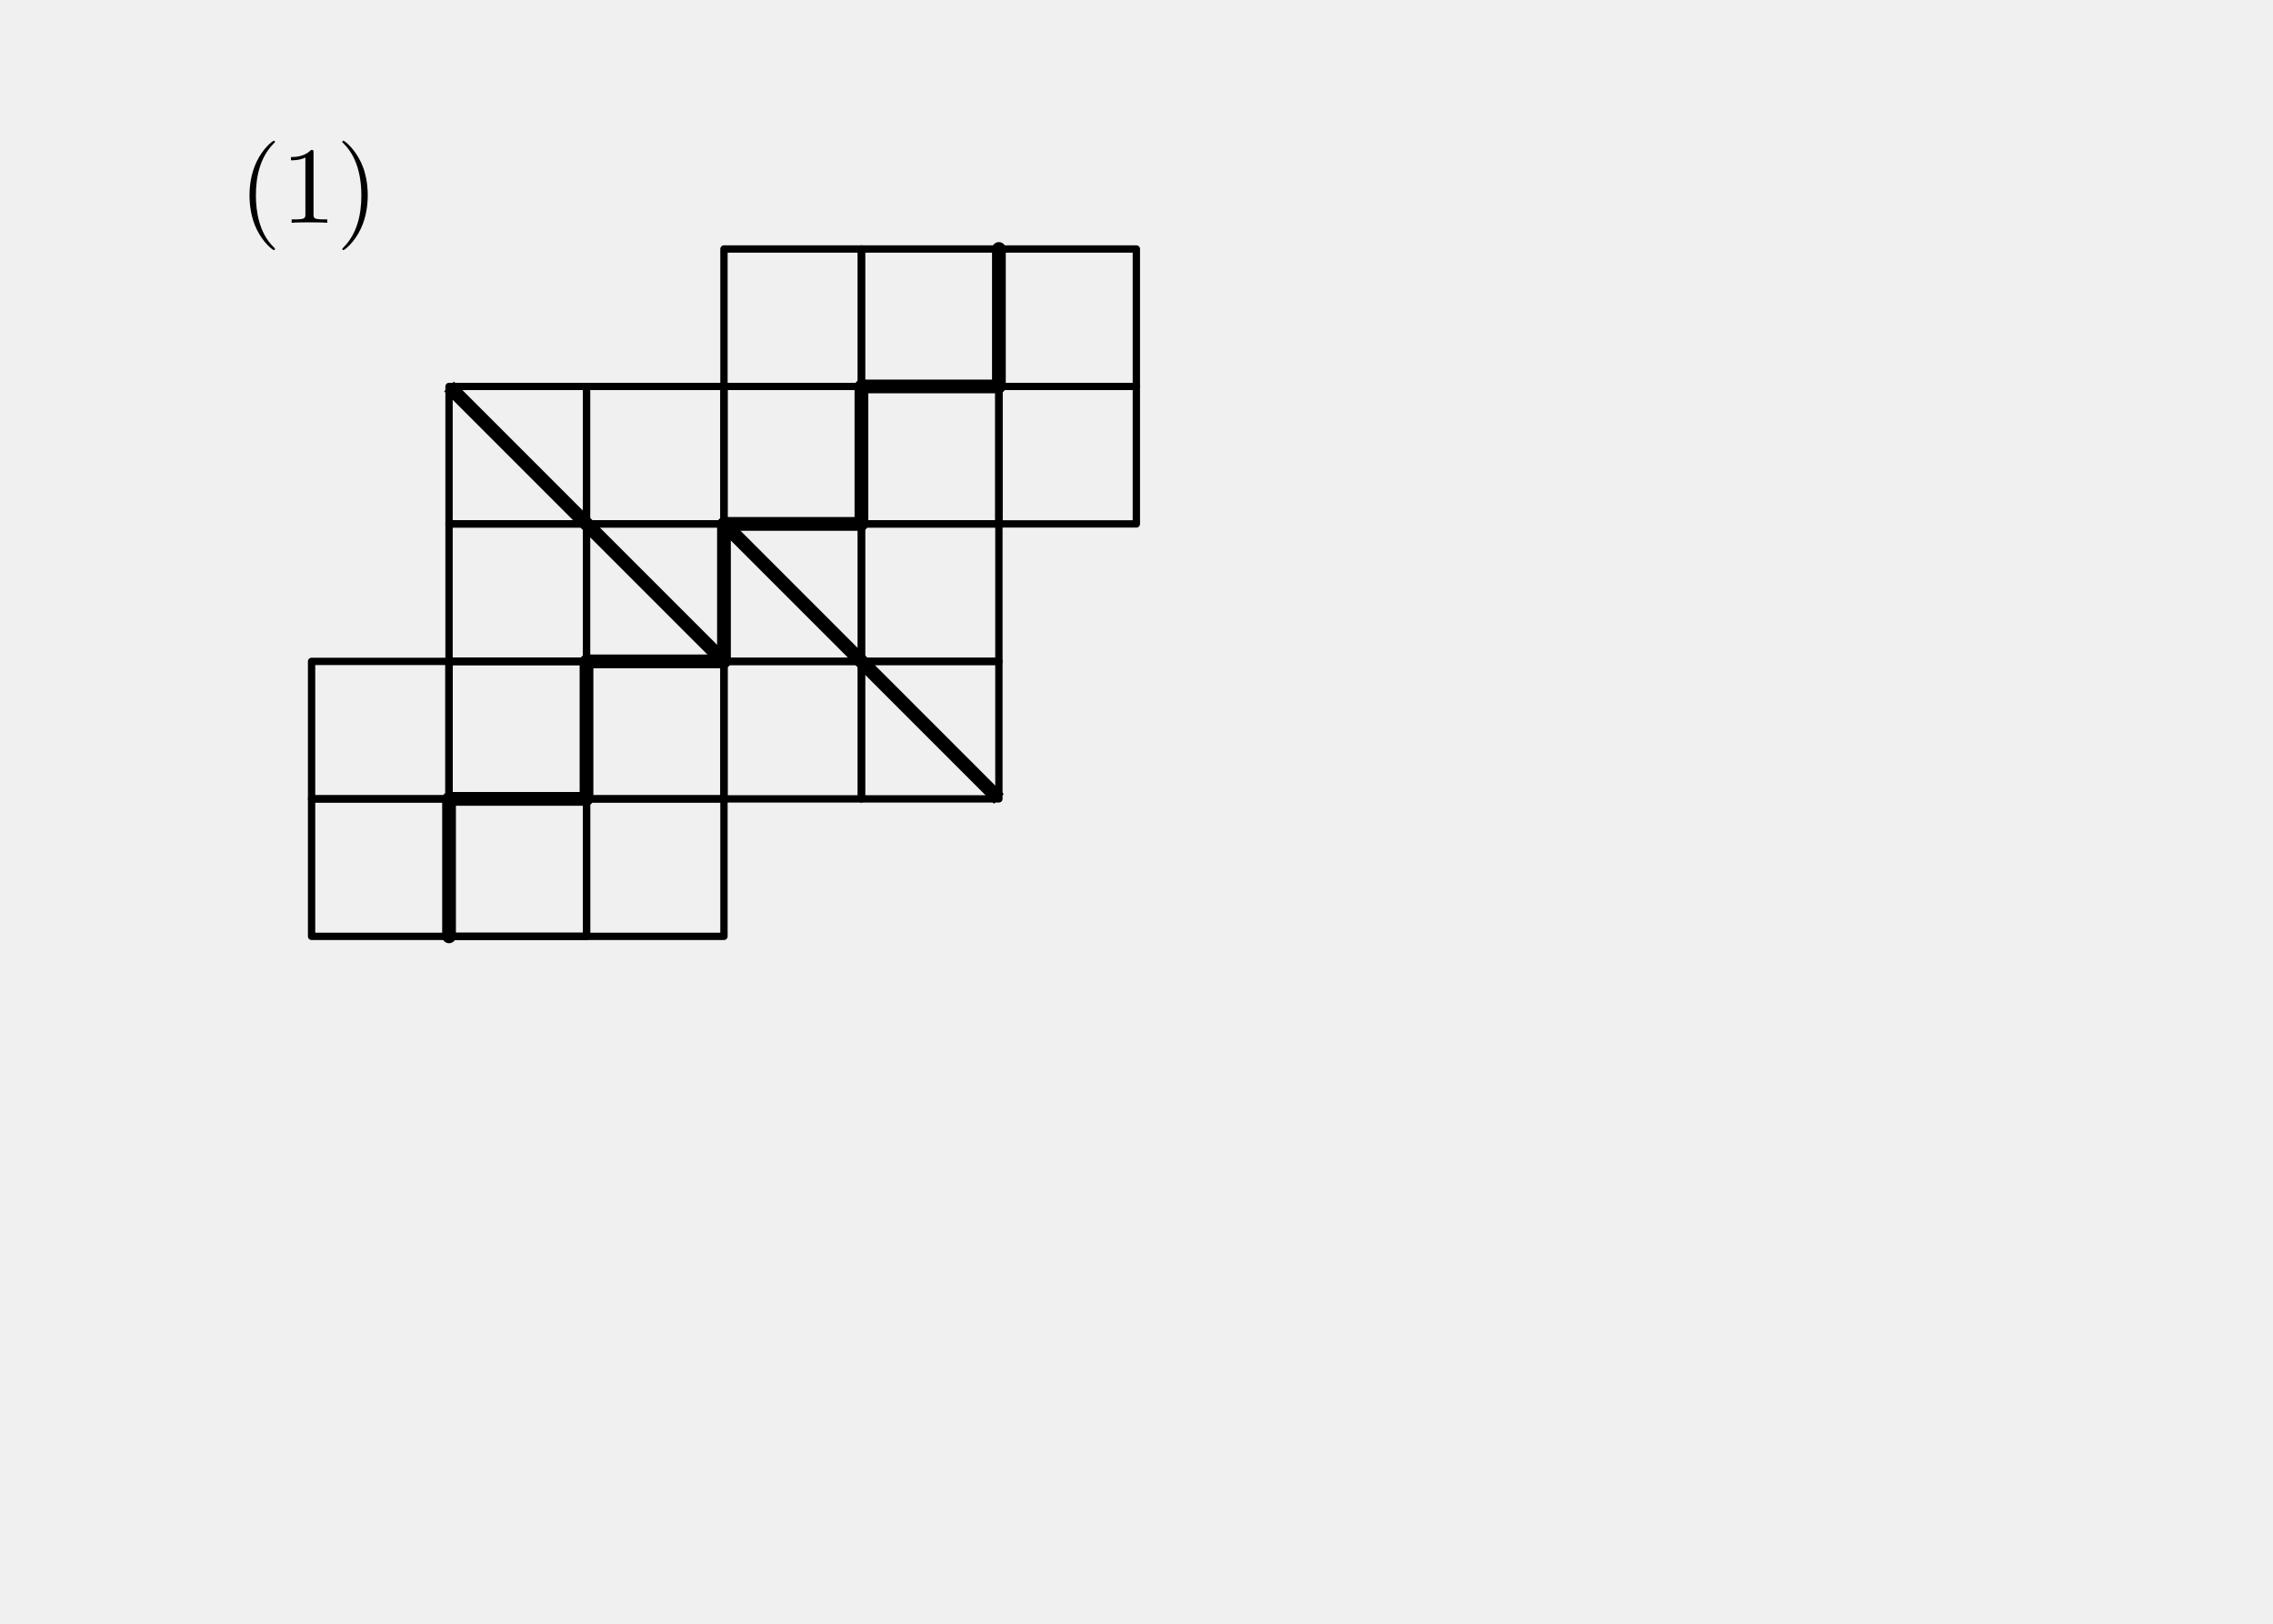
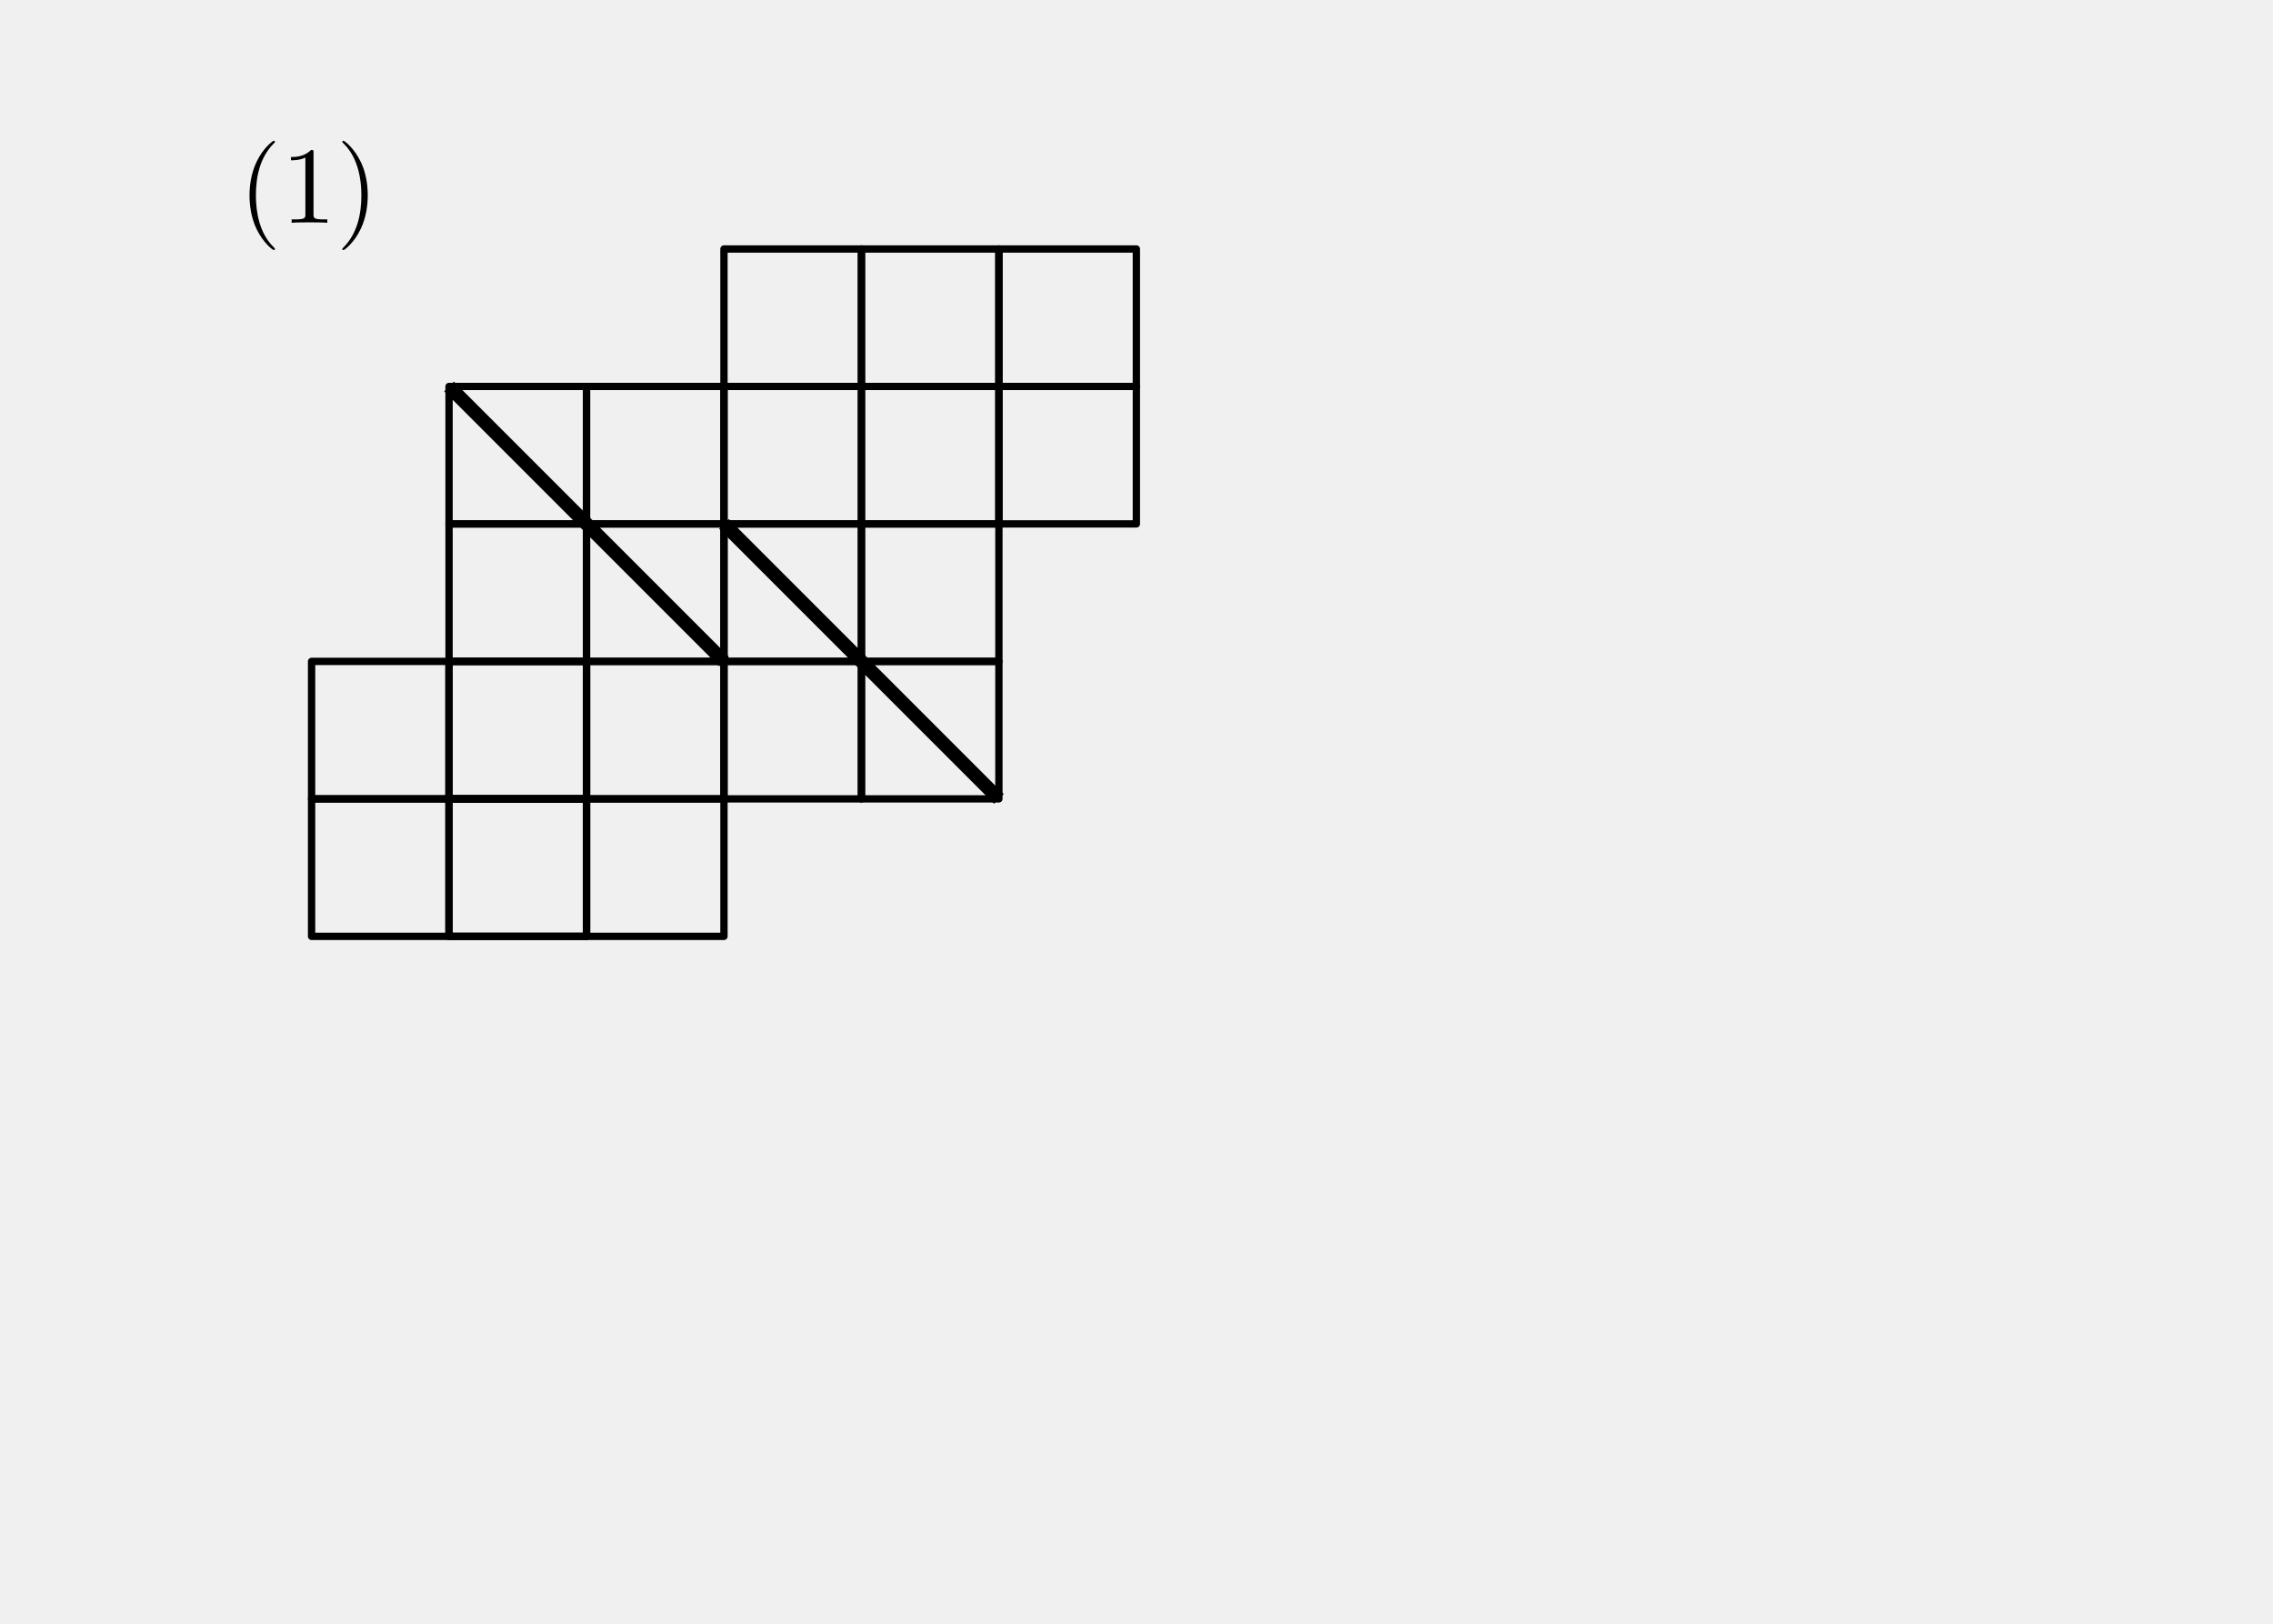
<svg xmlns="http://www.w3.org/2000/svg" xmlns:ns1="http://www.iki.fi/pav/software/textext/" width="7cm" height="5cm" viewBox="0 0 248.031 177.165" id="svg2" version="1.1">
  <defs id="defs4">
    <marker style="overflow:visible" id="marker14040" refX="0" refY="0" orient="auto">
      <path transform="matrix(-0.4,0,0,-0.4,-4,0)" style="fill:#000000;fill-opacity:1;fill-rule:evenodd;stroke:#000000;stroke-width:1pt;stroke-opacity:1" d="M 0,0 5,-5 -12.5,0 5,5 0,0 Z" id="path14042" />
    </marker>
    <marker style="overflow:visible" id="marker10868" refX="0" refY="0" orient="auto">
      <path transform="matrix(-0.4,0,0,-0.4,-4,0)" style="fill:#000000;fill-opacity:1;fill-rule:evenodd;stroke:#000000;stroke-width:1pt;stroke-opacity:1" d="M 0,0 5,-5 -12.5,0 5,5 0,0 Z" id="path10870" />
    </marker>
    <marker orient="auto" refY="0" refX="0" id="marker10610" style="overflow:visible">
      <path id="path10612" d="M 0,0 5,-5 -12.5,0 5,5 0,0 Z" style="fill:#000000;fill-opacity:1;fill-rule:evenodd;stroke:#000000;stroke-width:1pt;stroke-opacity:1" transform="matrix(-0.4,0,0,-0.4,-4,0)" />
    </marker>
    <marker orient="auto" refY="0" refX="0" id="marker10376" style="overflow:visible">
      <path id="path10378" d="M 0,0 5,-5 -12.5,0 5,5 0,0 Z" style="fill:#000000;fill-opacity:1;fill-rule:evenodd;stroke:#000000;stroke-width:1pt;stroke-opacity:1" transform="matrix(-0.4,0,0,-0.4,-4,0)" />
    </marker>
    <marker style="overflow:visible" id="marker9716" refX="0" refY="0" orient="auto">
      <path transform="matrix(-0.4,0,0,-0.4,-4,0)" style="fill:#000000;fill-opacity:1;fill-rule:evenodd;stroke:#000000;stroke-width:1pt;stroke-opacity:1" d="M 0,0 5,-5 -12.5,0 5,5 0,0 Z" id="path9718" />
    </marker>
    <marker orient="auto" refY="0" refX="0" id="marker8441" style="overflow:visible">
      <path id="path8443" d="M 0,0 5,-5 -12.5,0 5,5 0,0 Z" style="fill:#000000;fill-opacity:1;fill-rule:evenodd;stroke:#000000;stroke-width:1pt;stroke-opacity:1" transform="matrix(-0.4,0,0,-0.4,-4,0)" />
    </marker>
    <marker orient="auto" refY="0" refX="0" id="marker6491" style="overflow:visible">
      <path id="path6493" d="M 0,0 5,-5 -12.5,0 5,5 0,0 Z" style="fill:#000000;fill-opacity:1;fill-rule:evenodd;stroke:#000000;stroke-width:1pt;stroke-opacity:1" transform="matrix(-0.4,0,0,-0.4,-4,0)" />
    </marker>
    <marker style="overflow:visible" id="marker4775" refX="0" refY="0" orient="auto">
      <path transform="matrix(-0.4,0,0,-0.4,-4,0)" style="fill:#ffffff;fill-opacity:1;fill-rule:evenodd;stroke:#000000;stroke-width:1pt;stroke-opacity:1" d="M 0,0 5,-5 -12.5,0 5,5 0,0 Z" id="path4777" />
    </marker>
    <marker style="overflow:visible" id="Arrow1Mend" refX="0" refY="0" orient="auto">
      <path transform="matrix(-0.4,0,0,-0.4,-4,0)" style="fill:#ffffff;fill-opacity:1;fill-rule:evenodd;stroke:#000000;stroke-width:1pt;stroke-opacity:1" d="M 0,0 5,-5 -12.5,0 5,5 0,0 Z" id="path4322" />
    </marker>
  </defs>
  <g transform="translate(0,-875.1969)" id="layer1">
    <rect y="902.362" x="79" height="15" width="15" id="rect4700" style="color:#000000;clip-rule:nonzero;display:inline;overflow:visible;visibility:visible;opacity:1;isolation:auto;mix-blend-mode:normal;color-interpolation:sRGB;color-interpolation-filters:linearRGB;solid-color:#000000;solid-opacity:1;fill:none;fill-opacity:1;fill-rule:evenodd;stroke:#000000;stroke-width:0.8;stroke-linecap:butt;stroke-linejoin:round;stroke-miterlimit:4;stroke-dasharray:none;stroke-dashoffset:0;stroke-opacity:1;color-rendering:auto;image-rendering:auto;shape-rendering:auto;text-rendering:auto;enable-background:accumulate" />
    <rect style="color:#000000;clip-rule:nonzero;display:inline;overflow:visible;visibility:visible;opacity:1;isolation:auto;mix-blend-mode:normal;color-interpolation:sRGB;color-interpolation-filters:linearRGB;solid-color:#000000;solid-opacity:1;fill:none;fill-opacity:1;fill-rule:evenodd;stroke:#000000;stroke-width:0.8;stroke-linecap:butt;stroke-linejoin:round;stroke-miterlimit:4;stroke-dasharray:none;stroke-dashoffset:0;stroke-opacity:1;color-rendering:auto;image-rendering:auto;shape-rendering:auto;text-rendering:auto;enable-background:accumulate" id="rect4379" width="15" height="15" x="94" y="902.362" />
    <rect y="902.362" x="109" height="15" width="15" id="rect4381" style="color:#000000;clip-rule:nonzero;display:inline;overflow:visible;visibility:visible;opacity:1;isolation:auto;mix-blend-mode:normal;color-interpolation:sRGB;color-interpolation-filters:linearRGB;solid-color:#000000;solid-opacity:1;fill:none;fill-opacity:1;fill-rule:evenodd;stroke:#000000;stroke-width:0.8;stroke-linecap:butt;stroke-linejoin:round;stroke-miterlimit:4;stroke-dasharray:none;stroke-dashoffset:0;stroke-opacity:1;color-rendering:auto;image-rendering:auto;shape-rendering:auto;text-rendering:auto;enable-background:accumulate" />
    <rect style="color:#000000;clip-rule:nonzero;display:inline;overflow:visible;visibility:visible;opacity:1;isolation:auto;mix-blend-mode:normal;color-interpolation:sRGB;color-interpolation-filters:linearRGB;solid-color:#000000;solid-opacity:1;fill:none;fill-opacity:1;fill-rule:evenodd;stroke:#000000;stroke-width:0.8;stroke-linecap:butt;stroke-linejoin:round;stroke-miterlimit:4;stroke-dasharray:none;stroke-dashoffset:0;stroke-opacity:1;color-rendering:auto;image-rendering:auto;shape-rendering:auto;text-rendering:auto;enable-background:accumulate" id="rect4383" width="15" height="15" x="79" y="917.362" />
    <rect y="917.362" x="94" height="15" width="15" id="rect4385" style="color:#000000;clip-rule:nonzero;display:inline;overflow:visible;visibility:visible;opacity:1;isolation:auto;mix-blend-mode:normal;color-interpolation:sRGB;color-interpolation-filters:linearRGB;solid-color:#000000;solid-opacity:1;fill:none;fill-opacity:1;fill-rule:evenodd;stroke:#000000;stroke-width:0.8;stroke-linecap:butt;stroke-linejoin:round;stroke-miterlimit:4;stroke-dasharray:none;stroke-dashoffset:0;stroke-opacity:1;color-rendering:auto;image-rendering:auto;shape-rendering:auto;text-rendering:auto;enable-background:accumulate" />
    <rect style="color:#000000;clip-rule:nonzero;display:inline;overflow:visible;visibility:visible;opacity:1;isolation:auto;mix-blend-mode:normal;color-interpolation:sRGB;color-interpolation-filters:linearRGB;solid-color:#000000;solid-opacity:1;fill:none;fill-opacity:1;fill-rule:evenodd;stroke:#000000;stroke-width:0.8;stroke-linecap:butt;stroke-linejoin:round;stroke-miterlimit:4;stroke-dasharray:none;stroke-dashoffset:0;stroke-opacity:1;color-rendering:auto;image-rendering:auto;shape-rendering:auto;text-rendering:auto;enable-background:accumulate" id="rect4387" width="15" height="15" x="109" y="917.362" />
    <rect y="932.362" x="64" height="15" width="15" id="rect4389" style="color:#000000;clip-rule:nonzero;display:inline;overflow:visible;visibility:visible;opacity:1;isolation:auto;mix-blend-mode:normal;color-interpolation:sRGB;color-interpolation-filters:linearRGB;solid-color:#000000;solid-opacity:1;fill:none;fill-opacity:1;fill-rule:evenodd;stroke:#000000;stroke-width:0.8;stroke-linecap:butt;stroke-linejoin:round;stroke-miterlimit:4;stroke-dasharray:none;stroke-dashoffset:0;stroke-opacity:1;color-rendering:auto;image-rendering:auto;shape-rendering:auto;text-rendering:auto;enable-background:accumulate" />
    <rect style="color:#000000;clip-rule:nonzero;display:inline;overflow:visible;visibility:visible;opacity:1;isolation:auto;mix-blend-mode:normal;color-interpolation:sRGB;color-interpolation-filters:linearRGB;solid-color:#000000;solid-opacity:1;fill:none;fill-opacity:1;fill-rule:evenodd;stroke:#000000;stroke-width:0.8;stroke-linecap:butt;stroke-linejoin:round;stroke-miterlimit:4;stroke-dasharray:none;stroke-dashoffset:0;stroke-opacity:1;color-rendering:auto;image-rendering:auto;shape-rendering:auto;text-rendering:auto;enable-background:accumulate" id="rect4391" width="15" height="15" x="79" y="932.362" />
    <rect y="932.362" x="94" height="15" width="15" id="rect4393" style="color:#000000;clip-rule:nonzero;display:inline;overflow:visible;visibility:visible;opacity:1;isolation:auto;mix-blend-mode:normal;color-interpolation:sRGB;color-interpolation-filters:linearRGB;solid-color:#000000;solid-opacity:1;fill:none;fill-opacity:1;fill-rule:evenodd;stroke:#000000;stroke-width:0.8;stroke-linecap:butt;stroke-linejoin:round;stroke-miterlimit:4;stroke-dasharray:none;stroke-dashoffset:0;stroke-opacity:1;color-rendering:auto;image-rendering:auto;shape-rendering:auto;text-rendering:auto;enable-background:accumulate" />
    <rect style="color:#000000;clip-rule:nonzero;display:inline;overflow:visible;visibility:visible;opacity:1;isolation:auto;mix-blend-mode:normal;color-interpolation:sRGB;color-interpolation-filters:linearRGB;solid-color:#000000;solid-opacity:1;fill:none;fill-opacity:1;fill-rule:evenodd;stroke:#000000;stroke-width:0.8;stroke-linecap:butt;stroke-linejoin:round;stroke-miterlimit:4;stroke-dasharray:none;stroke-dashoffset:0;stroke-opacity:1;color-rendering:auto;image-rendering:auto;shape-rendering:auto;text-rendering:auto;enable-background:accumulate" id="rect4395" width="15" height="15" x="64" y="947.362" />
    <rect y="947.362" x="79" height="15" width="15" id="rect4397" style="color:#000000;clip-rule:nonzero;display:inline;overflow:visible;visibility:visible;opacity:1;isolation:auto;mix-blend-mode:normal;color-interpolation:sRGB;color-interpolation-filters:linearRGB;solid-color:#000000;solid-opacity:1;fill:none;fill-opacity:1;fill-rule:evenodd;stroke:#000000;stroke-width:0.8;stroke-linecap:butt;stroke-linejoin:round;stroke-miterlimit:4;stroke-dasharray:none;stroke-dashoffset:0;stroke-opacity:1;color-rendering:auto;image-rendering:auto;shape-rendering:auto;text-rendering:auto;enable-background:accumulate" />
    <rect style="color:#000000;clip-rule:nonzero;display:inline;overflow:visible;visibility:visible;opacity:1;isolation:auto;mix-blend-mode:normal;color-interpolation:sRGB;color-interpolation-filters:linearRGB;solid-color:#000000;solid-opacity:1;fill:none;fill-opacity:1;fill-rule:evenodd;stroke:#000000;stroke-width:0.8;stroke-linecap:butt;stroke-linejoin:round;stroke-miterlimit:4;stroke-dasharray:none;stroke-dashoffset:0;stroke-opacity:1;color-rendering:auto;image-rendering:auto;shape-rendering:auto;text-rendering:auto;enable-background:accumulate" id="rect4399" width="15" height="15" x="94" y="947.362" />
    <rect y="962.362" x="49" height="15" width="15" id="rect4401" style="color:#000000;clip-rule:nonzero;display:inline;overflow:visible;visibility:visible;opacity:1;isolation:auto;mix-blend-mode:normal;color-interpolation:sRGB;color-interpolation-filters:linearRGB;solid-color:#000000;solid-opacity:1;fill:none;fill-opacity:1;fill-rule:evenodd;stroke:#000000;stroke-width:0.8;stroke-linecap:butt;stroke-linejoin:round;stroke-miterlimit:4;stroke-dasharray:none;stroke-dashoffset:0;stroke-opacity:1;color-rendering:auto;image-rendering:auto;shape-rendering:auto;text-rendering:auto;enable-background:accumulate" />
    <rect style="color:#000000;clip-rule:nonzero;display:inline;overflow:visible;visibility:visible;opacity:1;isolation:auto;mix-blend-mode:normal;color-interpolation:sRGB;color-interpolation-filters:linearRGB;solid-color:#000000;solid-opacity:1;fill:none;fill-opacity:1;fill-rule:evenodd;stroke:#000000;stroke-width:0.8;stroke-linecap:butt;stroke-linejoin:round;stroke-miterlimit:4;stroke-dasharray:none;stroke-dashoffset:0;stroke-opacity:1;color-rendering:auto;image-rendering:auto;shape-rendering:auto;text-rendering:auto;enable-background:accumulate" id="rect4403" width="15" height="15" x="64" y="962.362" />
    <rect style="color:#000000;clip-rule:nonzero;display:inline;overflow:visible;visibility:visible;opacity:1;isolation:auto;mix-blend-mode:normal;color-interpolation:sRGB;color-interpolation-filters:linearRGB;solid-color:#000000;solid-opacity:1;fill:none;fill-opacity:1;fill-rule:evenodd;stroke:#000000;stroke-width:0.8;stroke-linecap:butt;stroke-linejoin:round;stroke-miterlimit:4;stroke-dasharray:none;stroke-dashoffset:0;stroke-opacity:1;color-rendering:auto;image-rendering:auto;shape-rendering:auto;text-rendering:auto;enable-background:accumulate" id="rect4407" width="15" height="15" x="49" y="947.362" />
    <rect y="917.362" x="64" height="15" width="15" id="rect4409" style="color:#000000;clip-rule:nonzero;display:inline;overflow:visible;visibility:visible;opacity:1;isolation:auto;mix-blend-mode:normal;color-interpolation:sRGB;color-interpolation-filters:linearRGB;solid-color:#000000;solid-opacity:1;fill:none;fill-opacity:1;fill-rule:evenodd;stroke:#000000;stroke-width:0.8;stroke-linecap:butt;stroke-linejoin:round;stroke-miterlimit:4;stroke-dasharray:none;stroke-dashoffset:0;stroke-opacity:1;color-rendering:auto;image-rendering:auto;shape-rendering:auto;text-rendering:auto;enable-background:accumulate" />
    <rect style="color:#000000;clip-rule:nonzero;display:inline;overflow:visible;visibility:visible;opacity:1;isolation:auto;mix-blend-mode:normal;color-interpolation:sRGB;color-interpolation-filters:linearRGB;solid-color:#000000;solid-opacity:1;fill:none;fill-opacity:1;fill-rule:evenodd;stroke:#000000;stroke-width:0.8;stroke-linecap:butt;stroke-linejoin:round;stroke-miterlimit:4;stroke-dasharray:none;stroke-dashoffset:0;stroke-opacity:1;color-rendering:auto;image-rendering:auto;shape-rendering:auto;text-rendering:auto;enable-background:accumulate" id="rect4423" width="15" height="15" x="49" y="932.362" />
    <rect y="947.362" x="49" height="15" width="15" id="rect4425" style="color:#000000;clip-rule:nonzero;display:inline;overflow:visible;visibility:visible;opacity:1;isolation:auto;mix-blend-mode:normal;color-interpolation:sRGB;color-interpolation-filters:linearRGB;solid-color:#000000;solid-opacity:1;fill:none;fill-opacity:1;fill-rule:evenodd;stroke:#000000;stroke-width:0.8;stroke-linecap:butt;stroke-linejoin:round;stroke-miterlimit:4;stroke-dasharray:none;stroke-dashoffset:0;stroke-opacity:1;color-rendering:auto;image-rendering:auto;shape-rendering:auto;text-rendering:auto;enable-background:accumulate" />
    <rect style="color:#000000;clip-rule:nonzero;display:inline;overflow:visible;visibility:visible;opacity:1;isolation:auto;mix-blend-mode:normal;color-interpolation:sRGB;color-interpolation-filters:linearRGB;solid-color:#000000;solid-opacity:1;fill:none;fill-opacity:1;fill-rule:evenodd;stroke:#000000;stroke-width:0.8;stroke-linecap:butt;stroke-linejoin:round;stroke-miterlimit:4;stroke-dasharray:none;stroke-dashoffset:0;stroke-opacity:1;color-rendering:auto;image-rendering:auto;shape-rendering:auto;text-rendering:auto;enable-background:accumulate" id="rect4427" width="15" height="15" x="34" y="962.362" />
    <rect y="962.362" x="49" height="15" width="15" id="rect4429" style="color:#000000;clip-rule:nonzero;display:inline;overflow:visible;visibility:visible;opacity:1;isolation:auto;mix-blend-mode:normal;color-interpolation:sRGB;color-interpolation-filters:linearRGB;solid-color:#000000;solid-opacity:1;fill:none;fill-opacity:1;fill-rule:evenodd;stroke:#000000;stroke-width:0.8;stroke-linecap:butt;stroke-linejoin:round;stroke-miterlimit:4;stroke-dasharray:none;stroke-dashoffset:0;stroke-opacity:1;color-rendering:auto;image-rendering:auto;shape-rendering:auto;text-rendering:auto;enable-background:accumulate" />
    <rect y="947.362" x="34" height="15" width="15" id="rect4431" style="color:#000000;clip-rule:nonzero;display:inline;overflow:visible;visibility:visible;opacity:1;isolation:auto;mix-blend-mode:normal;color-interpolation:sRGB;color-interpolation-filters:linearRGB;solid-color:#000000;solid-opacity:1;fill:none;fill-opacity:1;fill-rule:evenodd;stroke:#000000;stroke-width:0.8;stroke-linecap:butt;stroke-linejoin:round;stroke-miterlimit:4;stroke-dasharray:none;stroke-dashoffset:0;stroke-opacity:1;color-rendering:auto;image-rendering:auto;shape-rendering:auto;text-rendering:auto;enable-background:accumulate" />
    <rect style="color:#000000;clip-rule:nonzero;display:inline;overflow:visible;visibility:visible;opacity:1;isolation:auto;mix-blend-mode:normal;color-interpolation:sRGB;color-interpolation-filters:linearRGB;solid-color:#000000;solid-opacity:1;fill:none;fill-opacity:1;fill-rule:evenodd;stroke:#000000;stroke-width:0.8;stroke-linecap:butt;stroke-linejoin:round;stroke-miterlimit:4;stroke-dasharray:none;stroke-dashoffset:0;stroke-opacity:1;color-rendering:auto;image-rendering:auto;shape-rendering:auto;text-rendering:auto;enable-background:accumulate" id="rect4433" width="15" height="15" x="49" y="917.362" />
    <path id="path4473" d="m 49,917.362 30,30" style="color:#000000;clip-rule:nonzero;display:inline;overflow:visible;visibility:visible;opacity:1;isolation:auto;mix-blend-mode:normal;color-interpolation:sRGB;color-interpolation-filters:linearRGB;solid-color:#000000;solid-opacity:1;fill:#ffffff;fill-opacity:1;fill-rule:nonzero;stroke:#000000;stroke-width:1.5;stroke-linecap:butt;stroke-linejoin:round;stroke-miterlimit:4;stroke-dasharray:none;stroke-dashoffset:0;stroke-opacity:1;color-rendering:auto;image-rendering:auto;shape-rendering:auto;text-rendering:auto;enable-background:accumulate" />
    <path id="path4475" d="m 79,932.362 30,30" style="color:#000000;clip-rule:nonzero;display:inline;overflow:visible;visibility:visible;opacity:1;isolation:auto;mix-blend-mode:normal;color-interpolation:sRGB;color-interpolation-filters:linearRGB;solid-color:#000000;solid-opacity:1;fill:#ffffff;fill-opacity:1;fill-rule:nonzero;stroke:#000000;stroke-width:1.5;stroke-linecap:butt;stroke-linejoin:round;stroke-miterlimit:4;stroke-dasharray:none;stroke-dashoffset:0;stroke-opacity:1;color-rendering:auto;image-rendering:auto;shape-rendering:auto;text-rendering:auto;enable-background:accumulate" />
-     <path id="path4477" d="m 49,977.362 0,-15 15,0 0,-15 15,0 0,-15 15,0 0,-15 15,0 0,-15" style="color:#000000;clip-rule:nonzero;display:inline;overflow:visible;visibility:visible;opacity:1;isolation:auto;mix-blend-mode:normal;color-interpolation:sRGB;color-interpolation-filters:linearRGB;solid-color:#000000;solid-opacity:1;fill:none;fill-opacity:1;fill-rule:nonzero;stroke:#000000;stroke-width:1.5;stroke-linecap:round;stroke-linejoin:round;stroke-miterlimit:4;stroke-dasharray:none;stroke-dashoffset:0;stroke-opacity:1;color-rendering:auto;image-rendering:auto;shape-rendering:auto;text-rendering:auto;enable-background:accumulate" />
    <g ns1:preamble="/home/sriranga/Desktop/general-books/Ganitha-Kalakshepa/images/chap8/kanlel.tex" ns1:text="$(1)$" word-spacing="normal" letter-spacing="normal" font-size-adjust="none" font-stretch="normal" font-weight="normal" font-variant="normal" font-style="normal" stroke-miterlimit="10.433" xml:space="preserve" transform="matrix(1.2,0,0,-1.2,-242.076,1748.05)" id="content" style="font-style:normal;font-variant:normal;font-weight:normal;font-stretch:normal;letter-spacing:normal;word-spacing:normal;text-anchor:start;fill:none;fill-opacity:1;fill-rule:evenodd;stroke:#000000;stroke-linecap:butt;stroke-linejoin:miter;stroke-miterlimit:10.433;stroke-dasharray:none;stroke-dashoffset:0;stroke-opacity:1">
      <path id="path3751" d="m 226.73,704.74 0,0.01 0,0 0,0 0,0.01 0,0 0,0 0,0.01 0,0 0,0 -0.01,0.01 0,0 0,0.01 0,0 -0.01,0.01 0,0 -0.01,0.01 0,0.01 -0.01,0 0,0.01 -0.01,0 0,0.01 0,0 -0.01,0 0,0.01 0,0 -0.01,0.01 0,0 -0.01,0.01 0,0 -0.01,0.01 0,0 -0.01,0.01 0,0.01 -0.01,0 -0.01,0.01 0,0.01 -0.01,0 -0.01,0.01 0,0.01 -0.01,0 -0.01,0.01 -0.01,0.01 c -1.24,1.25 -1.56,3.13 -1.56,4.65 0,1.73 0.38,3.46 1.6,4.7 0.13,0.12 0.13,0.14 0.13,0.17 0,0.07 -0.04,0.1 -0.1,0.1 -0.1,0 -0.99,-0.68 -1.58,-1.94 -0.51,-1.09 -0.63,-2.2 -0.63,-3.03 0,-0.78 0.11,-1.98 0.66,-3.1 0.6,-1.22 1.45,-1.87 1.55,-1.87 0.06,0 0.1,0.03 0.1,0.1 z" style="fill:#000000;stroke-width:0" />
      <path id="path3753" d="m 230.24,713.48 0,0.01 0,0.01 0,0.02 0,0.01 0,0 0,0.01 0,0.01 0,0.01 0,0.01 0,0.01 0,0.01 0,0.01 0,0 0,0.01 0,0.01 -0.01,0 0,0.01 0,0.01 0,0.01 0,0.01 0,0.01 -0.01,0.01 0,0.01 -0.01,0 0,0.01 -0.01,0.01 0,0 -0.01,0.01 -0.01,0 -0.01,0.01 0,0 -0.01,0 0,0 -0.01,0 0,0 -0.01,0 0,0.01 -0.01,0 -0.01,0 0,0 -0.01,0 -0.01,0 -0.01,0 -0.01,0 0,0 -0.01,0 -0.01,0 -0.01,0 -0.01,0 -0.01,0 -0.01,0 -0.01,0 c -0.62,-0.64 -1.5,-0.64 -1.82,-0.64 l 0,-0.3 c 0.2,0 0.79,0 1.31,0.25 l 0,-5.14 c 0,-0.36 -0.03,-0.48 -0.93,-0.48 l -0.32,0 0,-0.31 c 0.35,0.04 1.22,0.04 1.62,0.04 0.4,0 1.27,0 1.62,-0.04 l 0,0.31 -0.32,0 c -0.9,0 -0.93,0.11 -0.93,0.48 z" style="fill:#000000;stroke-width:0" />
      <path id="path3755" d="m 235.17,709.61 0,0.07 0,0.08 0,0.08 -0.01,0.08 0,0.17 -0.02,0.17 -0.01,0.18 -0.02,0.19 -0.03,0.2 -0.03,0.2 -0.04,0.2 -0.05,0.21 -0.05,0.21 -0.06,0.21 -0.07,0.21 -0.08,0.21 -0.05,0.11 -0.04,0.11 -0.05,0.1 -0.05,0.11 c -0.6,1.22 -1.45,1.87 -1.55,1.87 -0.06,0 -0.1,-0.04 -0.1,-0.1 0,-0.03 0,-0.05 0.19,-0.23 0.97,-0.99 1.54,-2.57 1.54,-4.64 0,-1.7 -0.37,-3.45 -1.6,-4.7 -0.13,-0.12 -0.13,-0.14 -0.13,-0.17 0,-0.06 0.04,-0.1 0.1,-0.1 0.1,0 0.99,0.68 1.58,1.94 0.51,1.09 0.63,2.19 0.63,3.03 z" style="fill:#000000;stroke-width:0" />
    </g>
  </g>
</svg>
